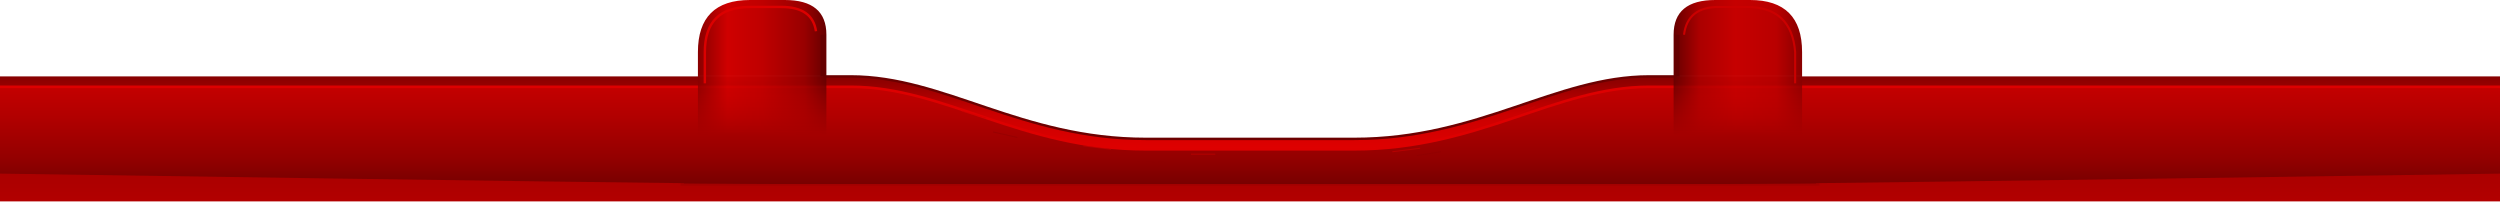
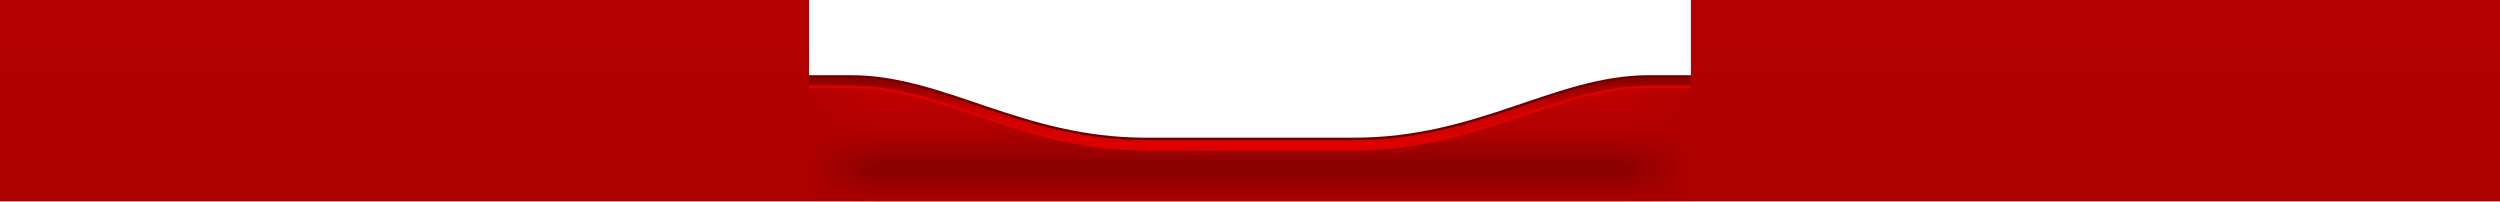
<svg xmlns="http://www.w3.org/2000/svg" width="720" height="58" viewBox="0 0 720 58">
  <defs>
-     <linearGradient id="deck" x2="0" y2="1">
-       <stop stop-color="#aa0000" />
-       <stop offset="1" stop-color="#b20000" />
+     <linearGradient id="paint" x2="0" y2="1">
+       <stop stop-color="#b50000" />
+       <stop offset="1" stop-color="#ae0000" />
    </linearGradient>
-     <linearGradient id="face" gradientUnits="userSpaceOnUse" x1="0" y1="24" x2="0" y2="53">
+     <linearGradient id="face" gradientUnits="userSpaceOnUse" x1="0" y1="22" x2="0" y2="58">
      <stop stop-color="#c60000" />
-       <stop offset=".35" stop-color="#b00000" />
-       <stop offset=".75" stop-color="#930000" />
-       <stop offset="1" stop-color="#780000" />
-     </linearGradient>
-     <linearGradient id="roll" x2="1" y2="0">
-       <stop stop-color="#880000" />
-       <stop offset=".23" stop-color="#cf0000" />
-       <stop offset=".5" stop-color="#bf0000" />
-       <stop offset=".83" stop-color="#980000" />
-       <stop offset="1" stop-color="#660000" />
-     </linearGradient>
-     <linearGradient id="rollR" x2="1" y2="0">
-       <stop stop-color="#660000" />
-       <stop offset=".2" stop-color="#ab0000" />
-       <stop offset=".48" stop-color="#c60000" />
-       <stop offset=".8" stop-color="#b90000" />
-       <stop offset="1" stop-color="#880000" />
+       <stop offset=".45" stop-color="#b00000" />
+       <stop offset=".75" stop-color="#880000" />
+       <stop offset="1" stop-color="#ae0000" />
    </linearGradient>
    <linearGradient id="bevel" x2="0" y2="1">
      <stop stop-color="#860000" />
      <stop offset=".5" stop-color="#ca0000" />
      <stop offset="1" stop-color="#df0000" />
    </linearGradient>
-     <linearGradient id="merge" gradientUnits="userSpaceOnUse" x1="0" y1="0" x2="0" y2="39">
-       <stop stop-color="white" />
-       <stop offset=".55" stop-color="white" />
+     <linearGradient id="spread">
+       <stop stop-color="black" />
+       <stop offset=".08" stop-color="white" />
+       <stop offset=".92" stop-color="white" />
      <stop offset="1" stop-color="black" />
    </linearGradient>
-     <mask id="shoulderMerge" maskUnits="userSpaceOnUse" x="0" y="0" width="720" height="58">
-       <path d="M0 0H720V58H0Z" fill="url(#merge)" />
+     <mask id="blend" maskUnits="userSpaceOnUse" x="233" y="0" width="254" height="58">
+       <path d="M233 0H487V58H233Z" fill="url(#spread)" />
    </mask>
  </defs>
-   <path d="M0 49H720V58H0Z" fill="url(#deck)" />
-   <path d="M196 51H524" stroke="#8b0000" stroke-width="5" opacity=".3" />
-   <path d="M197 52H523" stroke="#790000" stroke-width="2" opacity=".35" />
-   <path d="M0 25H245C272 25 294 43 330 43H390C426 43 448 25 475 25H720V50Q520 53 495 53H225Q200 53 0 50Z" fill="url(#face)" />
-   <path d="M0 22H245C272 22 294 40 330 40H390C426 40 448 22 475 22H720V25H475C448 25 426 43 390 43H330C294 43 272 25 245 25H0Z" fill="url(#bevel)" />
-   <path d="M237 22H245C272 22 294 40 330 40H390C426 40 448 22 475 22H483" fill="none" stroke="#6c0000" stroke-width=".7" />
-   <path d="M0 25H245C272 25 294 43 330 43H390C426 43 448 25 475 25H720" fill="none" stroke="#dd0000" stroke-width=".75" />
-   <path d="M201 53V15Q201 0 216 0H226Q238 0 238 10V53Z" fill="url(#roll)" mask="url(#shoulderMerge)" />
-   <path d="M482 53V10Q482 0 494 0H504Q519 0 519 15V53Z" fill="url(#rollR)" mask="url(#shoulderMerge)" />
-   <path d="M203 24V15Q203 2 216 2H225Q234 2 235 9" fill="none" stroke="#db0000" stroke-width=".7" />
-   <path d="M485 10Q486 2 495 2H503Q516 2 517 15V24" fill="none" stroke="#ca0000" stroke-width=".6" />
-   <path d="M237 10V22M483 10V22" stroke="#650000" stroke-width="1.4" />
+   <path d="M0 0H233V22H245C272 22 294 40 330 40H390C426 40 448 22 475 22H487V0H720V58H0Z" fill="url(#paint)" />
+   <path d="M233 25H245C272 25 294 43 330 43H390C426 43 448 25 475 25H487V58H233Z" fill="url(#face)" mask="url(#blend)" />
+   <path d="M233 22H245C272 22 294 40 330 40H390C426 40 448 22 475 22H487V25H475C448 25 426 43 390 43H330C294 43 272 25 245 25H233Z" fill="url(#bevel)" />
+   <path d="M233 22H245C272 22 294 40 330 40H390C426 40 448 22 475 22H487" fill="none" stroke="#6c0000" stroke-width=".7" />
+   <path d="M233 25H245C272 25 294 43 330 43H390C426 43 448 25 475 25H487" fill="none" stroke="#dd0000" stroke-width=".75" />
  <g fill="none" stroke-width=".3" opacity=".55">
    <path d="m277 32 7 2m28 8 8 1m23 1.4h7m51 -.7 8 -1m26 -9 7 -3" stroke="#ce0000" />
    <path d="m286 38 7 1.6m34 7 9 .2m72 -2 7 -1.1" stroke="#8e0000" />
  </g>
</svg>
